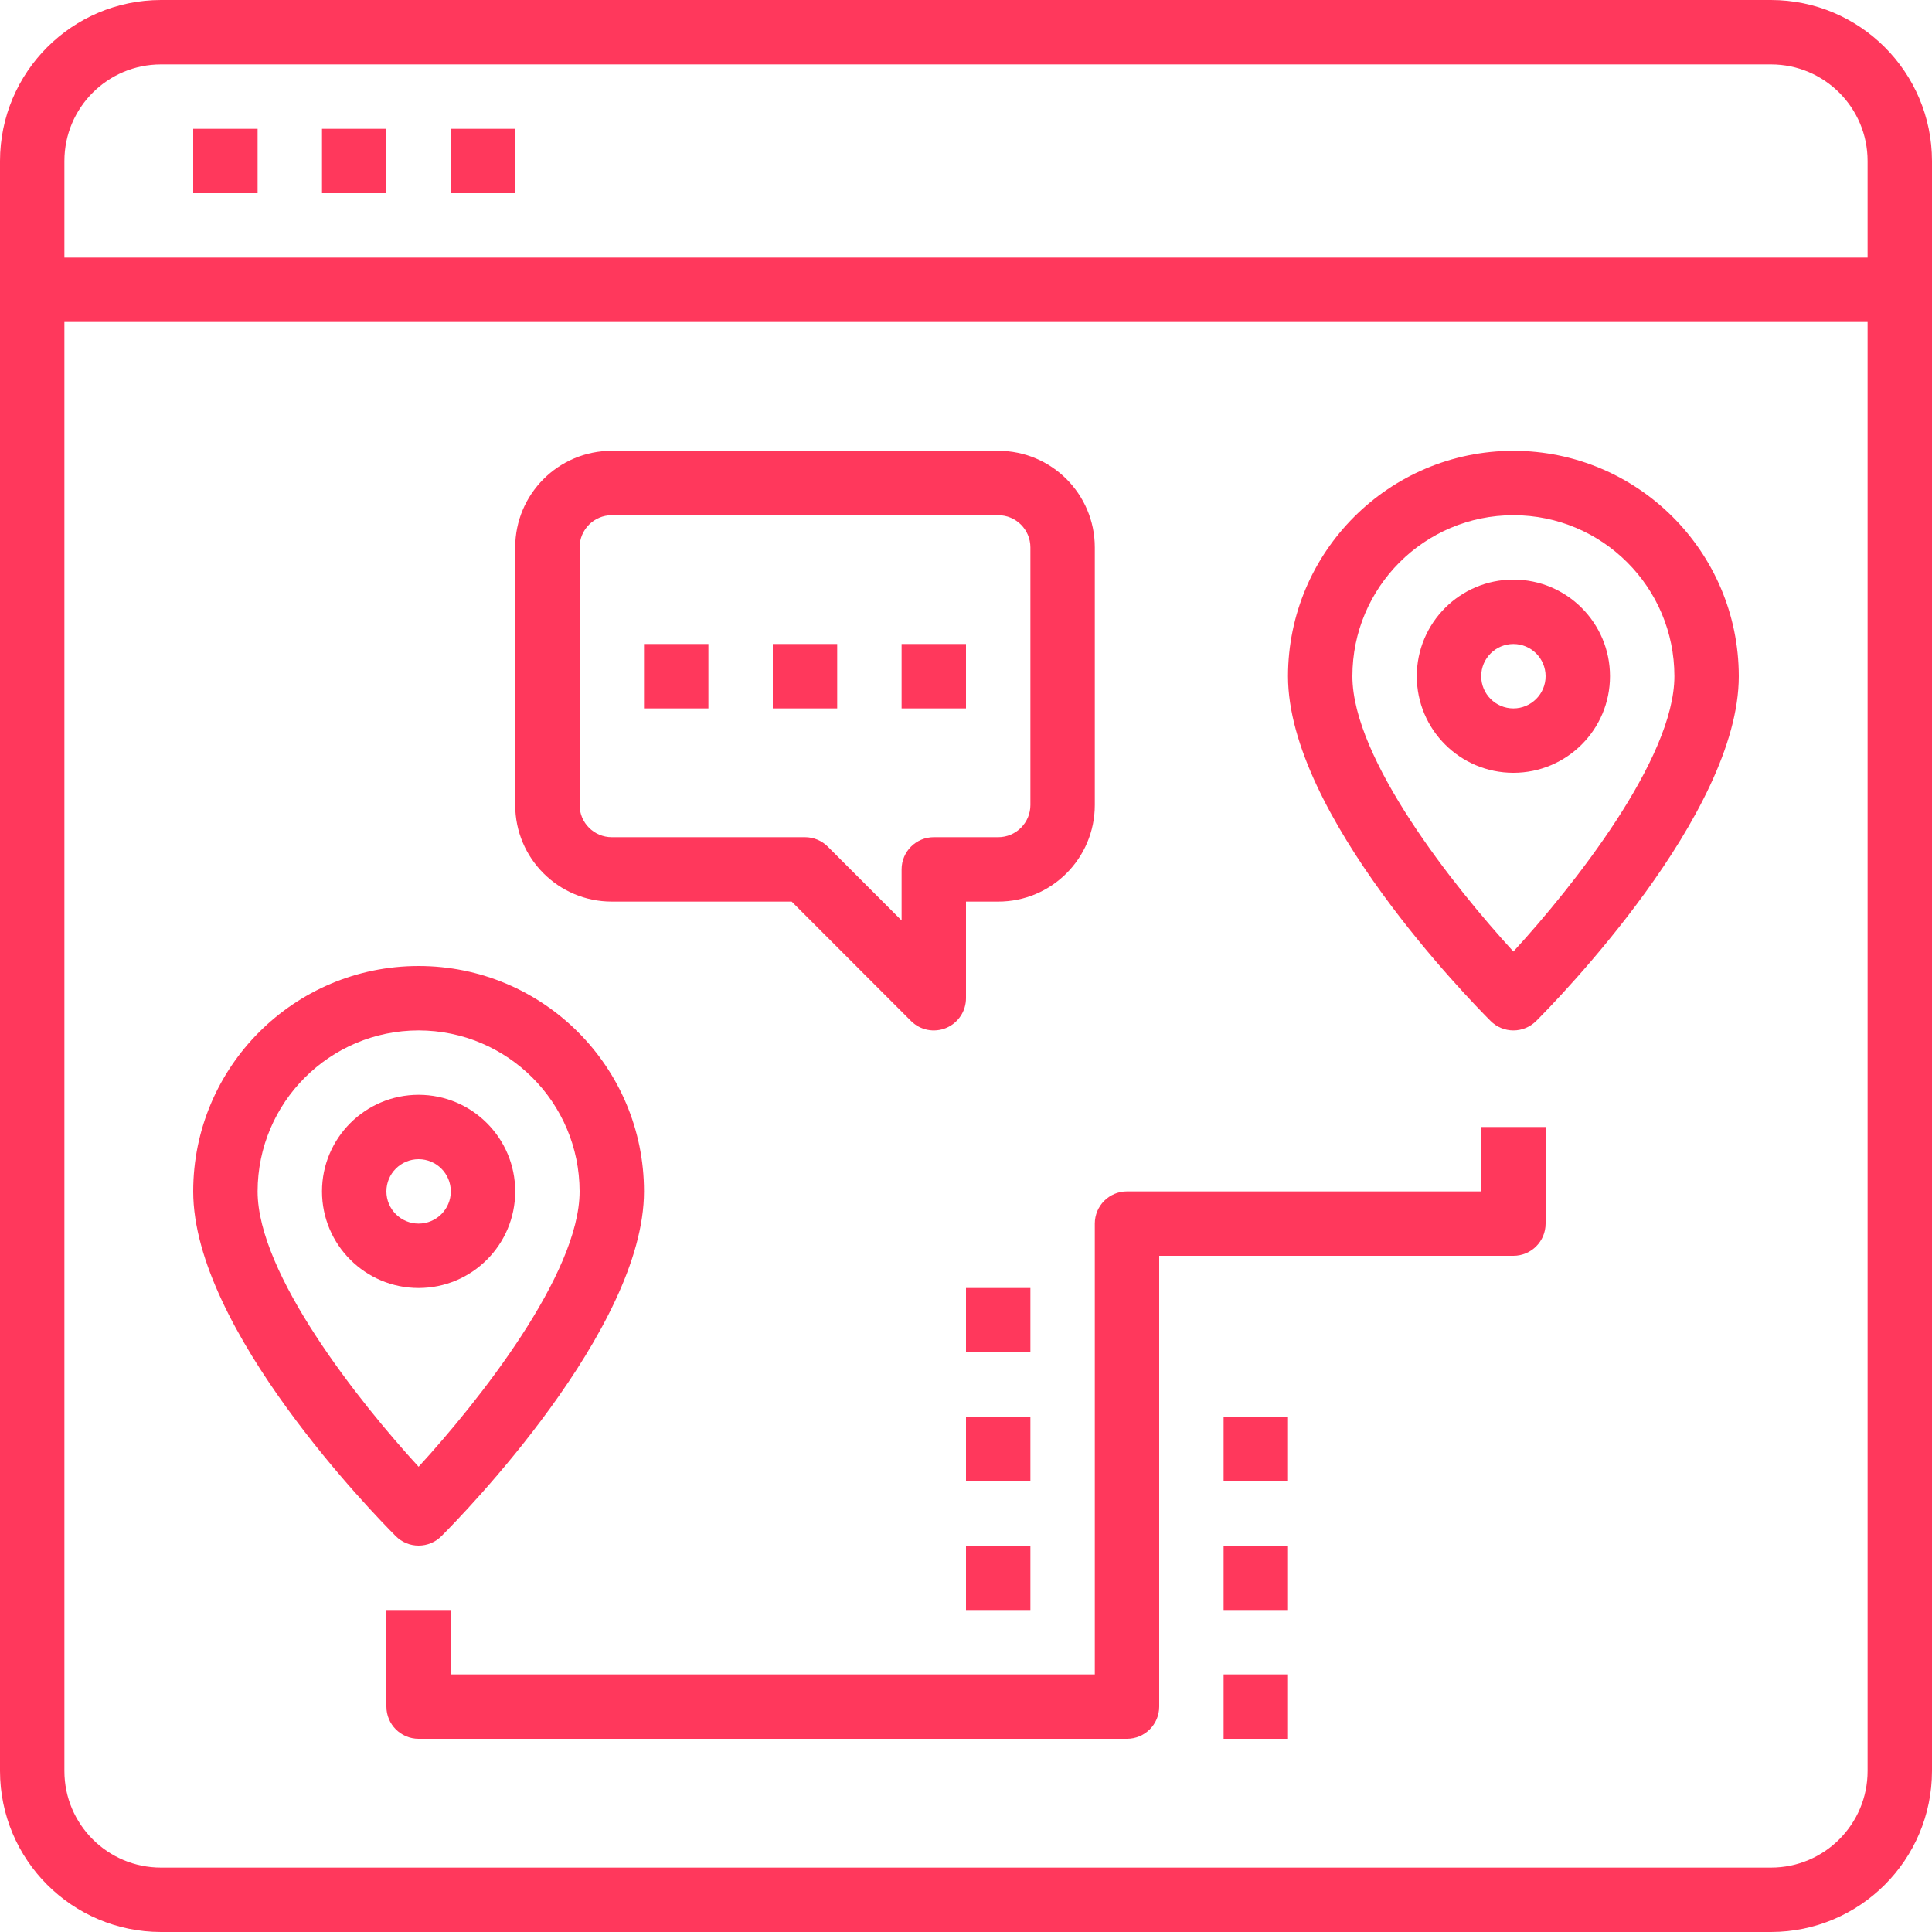
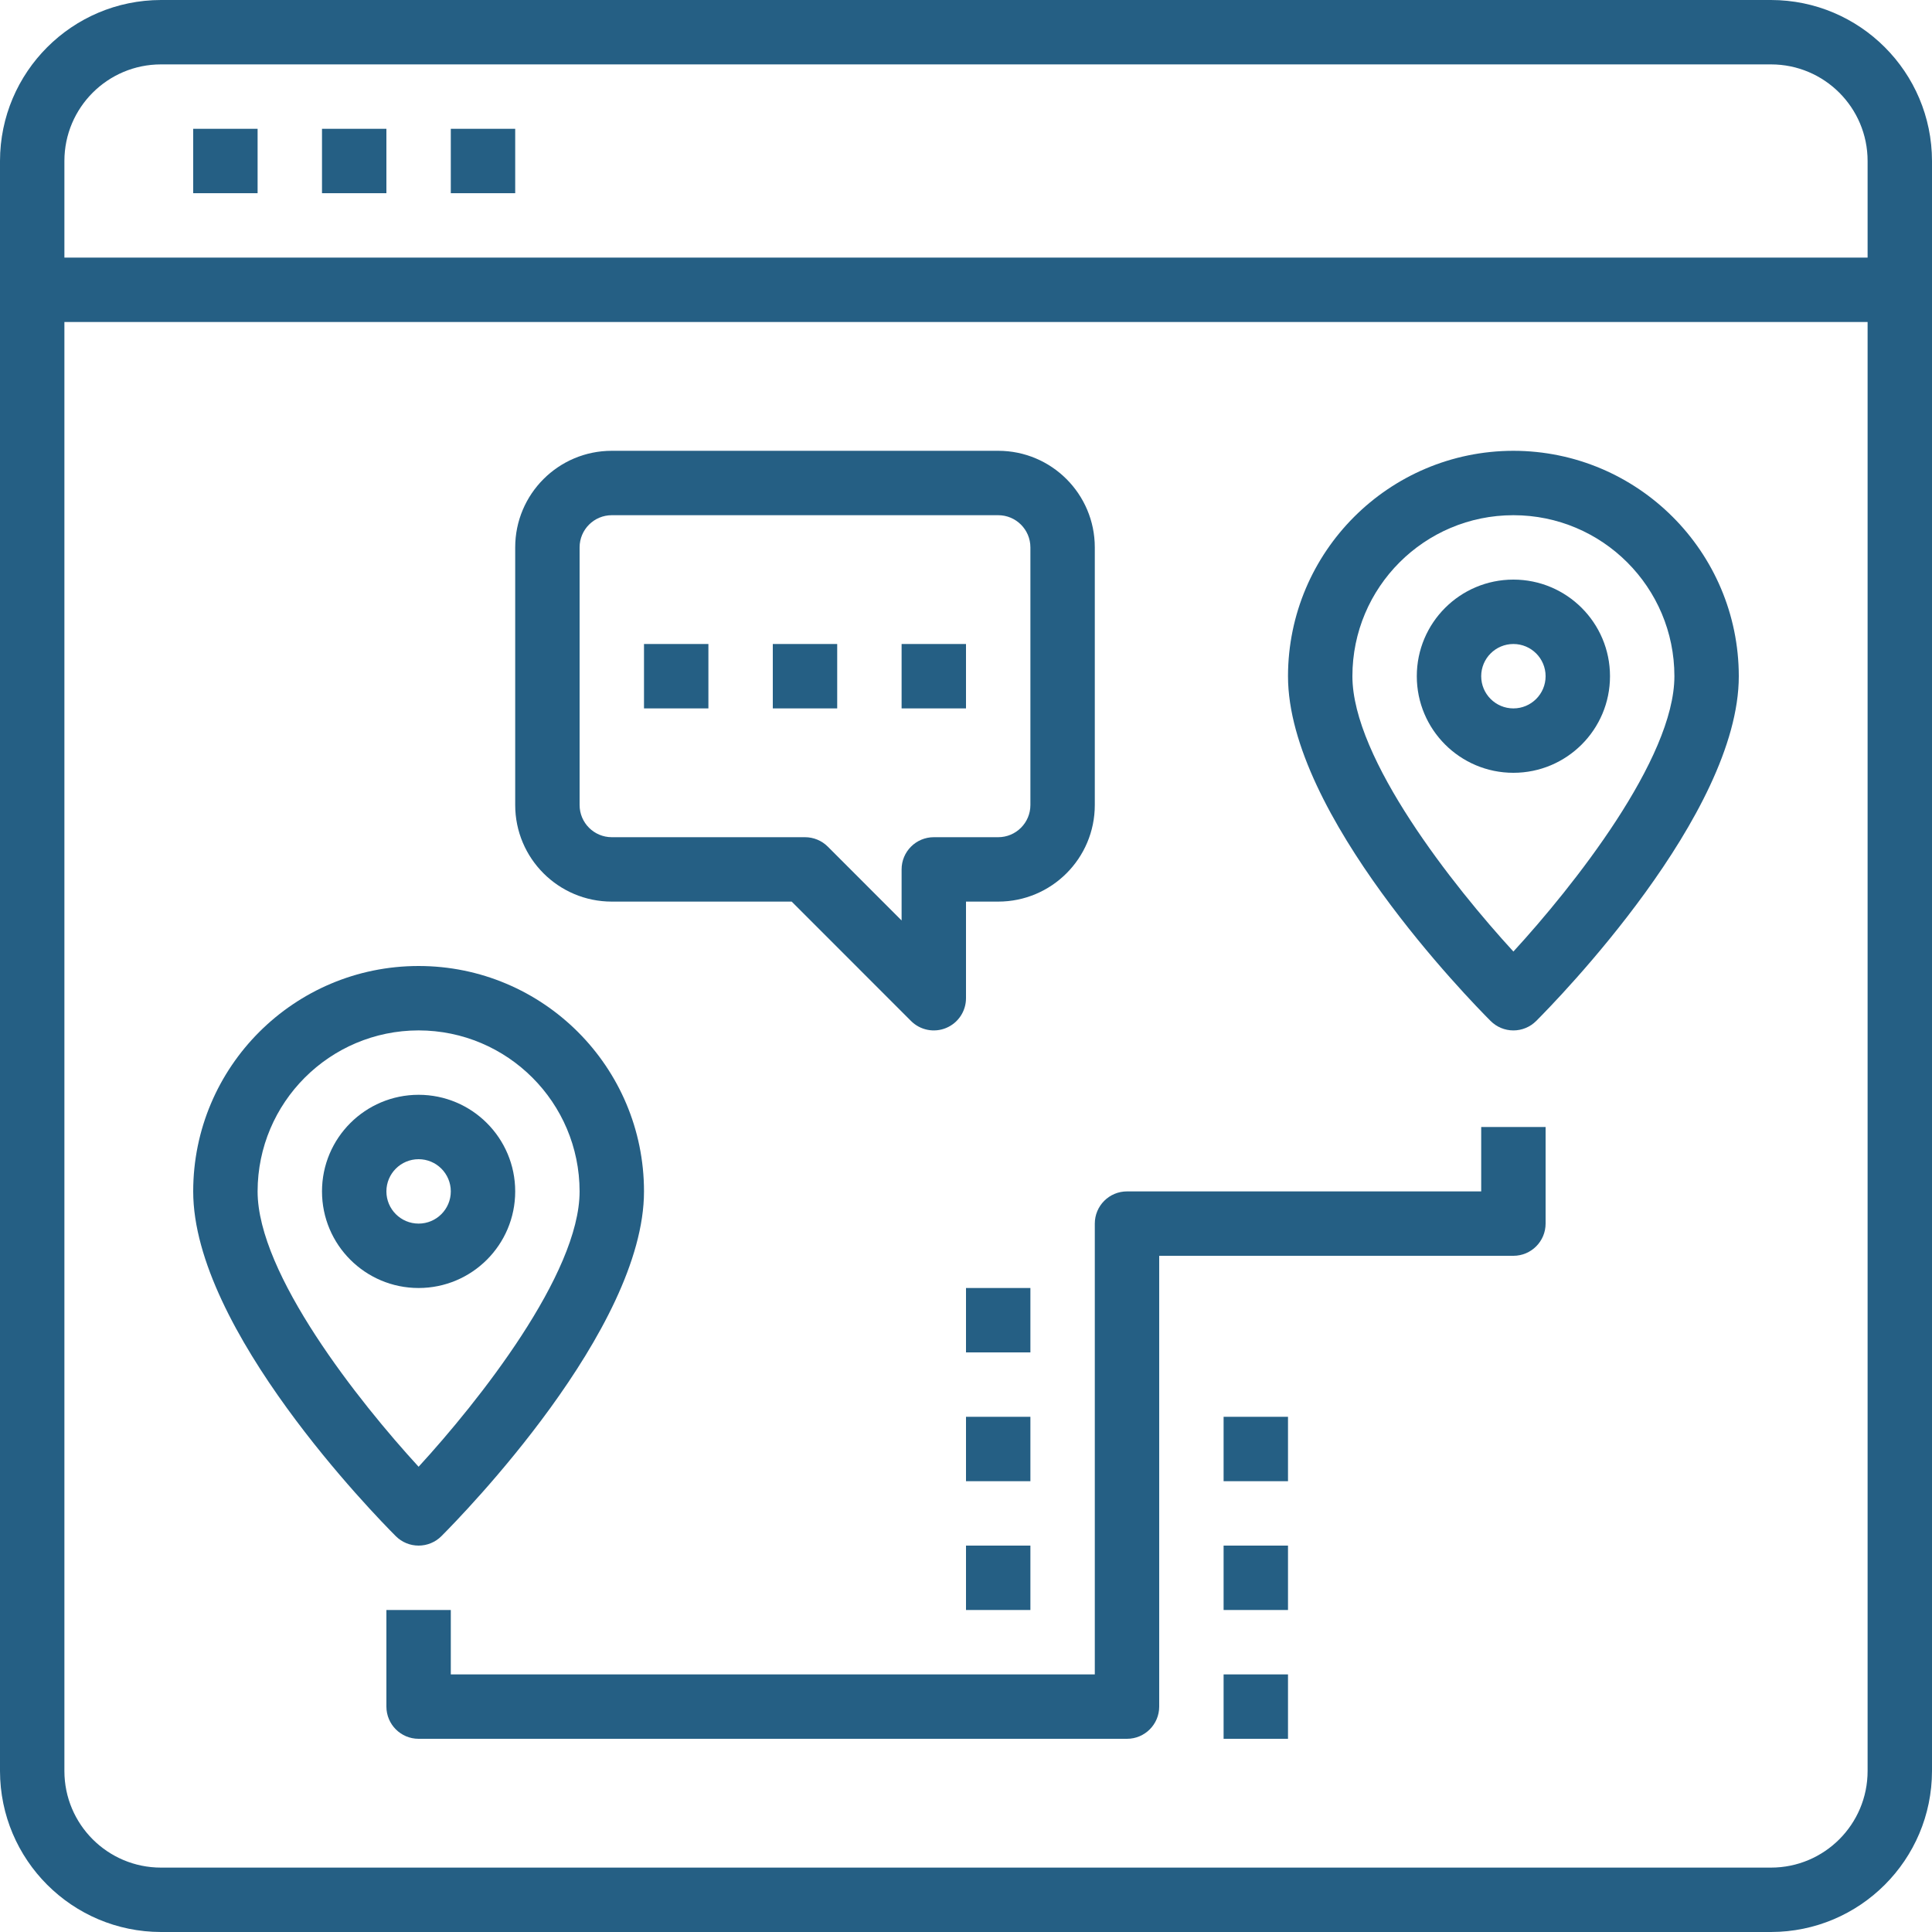
<svg xmlns="http://www.w3.org/2000/svg" viewBox="0 0 480 480">
  <defs>
-     <style>.cls-1{fill:#ff385c;}</style>
+     <style>.cls-1{fill:#255f84;}</style>
  </defs>
  <g id="Capa_2" data-name="Capa 2">
    <g id="Capa_1-2" data-name="Capa 1">
      <path class="cls-1" d="M440,0H40A40.05,40.05,0,0,0,0,40V440a40.05,40.05,0,0,0,40,40H440a40.05,40.05,0,0,0,40-40V40A40.05,40.05,0,0,0,440,0ZM40,16H440a24,24,0,0,1,24,24V64H16V40A24,24,0,0,1,40,16ZM440,464H40a24,24,0,0,1-24-24V80H464V440A24,24,0,0,1,440,464Z" />
      <path class="cls-1" d="M48,32H64V48H48Z" />
      <path class="cls-1" d="M80,32H96V48H80Z" />
      <path class="cls-1" d="M112,32h16V48H112Z" />
      <path class="cls-1" d="M104,384a8,8,0,0,0,5.66-2.34C114.81,376.5,160,330.33,160,296a56,56,0,0,0-112,0c0,34.33,45.19,80.5,50.34,85.66A8,8,0,0,0,104,384Zm0-128a40.05,40.05,0,0,1,40,40c0,20.53-25.18,52.26-40,68.41C89.18,348.26,64,316.53,64,296A40.05,40.05,0,0,1,104,256Z" />
      <path class="cls-1" d="M128,296a24,24,0,1,0-24,24A24,24,0,0,0,128,296Zm-32,0a8,8,0,1,1,8,8A8,8,0,0,1,96,296Z" />
      <path class="cls-1" d="M376,112a56.07,56.07,0,0,0-56,56c0,34.33,45.19,80.5,50.34,85.66a8,8,0,0,0,11.32,0C386.81,248.5,432,202.33,432,168A56.07,56.07,0,0,0,376,112Zm0,124.41c-14.82-16.15-40-47.88-40-68.41a40,40,0,0,1,80,0C416,188.53,390.82,220.26,376,236.41Z" />
      <path class="cls-1" d="M376,144a24,24,0,1,0,24,24A24,24,0,0,0,376,144Zm0,32a8,8,0,1,1,8-8A8,8,0,0,1,376,176Z" />
      <path class="cls-1" d="M152,224h44.69l29.65,29.66A8,8,0,0,0,240,248V224h8a24,24,0,0,0,24-24V136a24,24,0,0,0-24-24H152a24,24,0,0,0-24,24v64A24,24,0,0,0,152,224Zm-8-88a8,8,0,0,1,8-8h96a8,8,0,0,1,8,8v64a8,8,0,0,1-8,8H232a8,8,0,0,0-8,8v12.69l-18.34-18.35A8,8,0,0,0,200,208H152a8,8,0,0,1-8-8Z" />
      <path class="cls-1" d="M192,160h16v16H192Z" />
      <path class="cls-1" d="M224,160h16v16H224Z" />
      <path class="cls-1" d="M160,160h16v16H160Z" />
      <path class="cls-1" d="M368,296H280a8,8,0,0,0-8,8V416H112V400H96v24a8,8,0,0,0,8,8H280a8,8,0,0,0,8-8V312h88a8,8,0,0,0,8-8V280H368Z" />
      <path class="cls-1" d="M304,416h16v16H304Z" />
      <path class="cls-1" d="M304,384h16v16H304Z" />
      <path class="cls-1" d="M304,352h16v16H304Z" />
      <path class="cls-1" d="M240,384h16v16H240Z" />
      <path class="cls-1" d="M240,352h16v16H240Z" />
      <path class="cls-1" d="M240,320h16v16H240Z" />
    </g>
  </g>
</svg>
